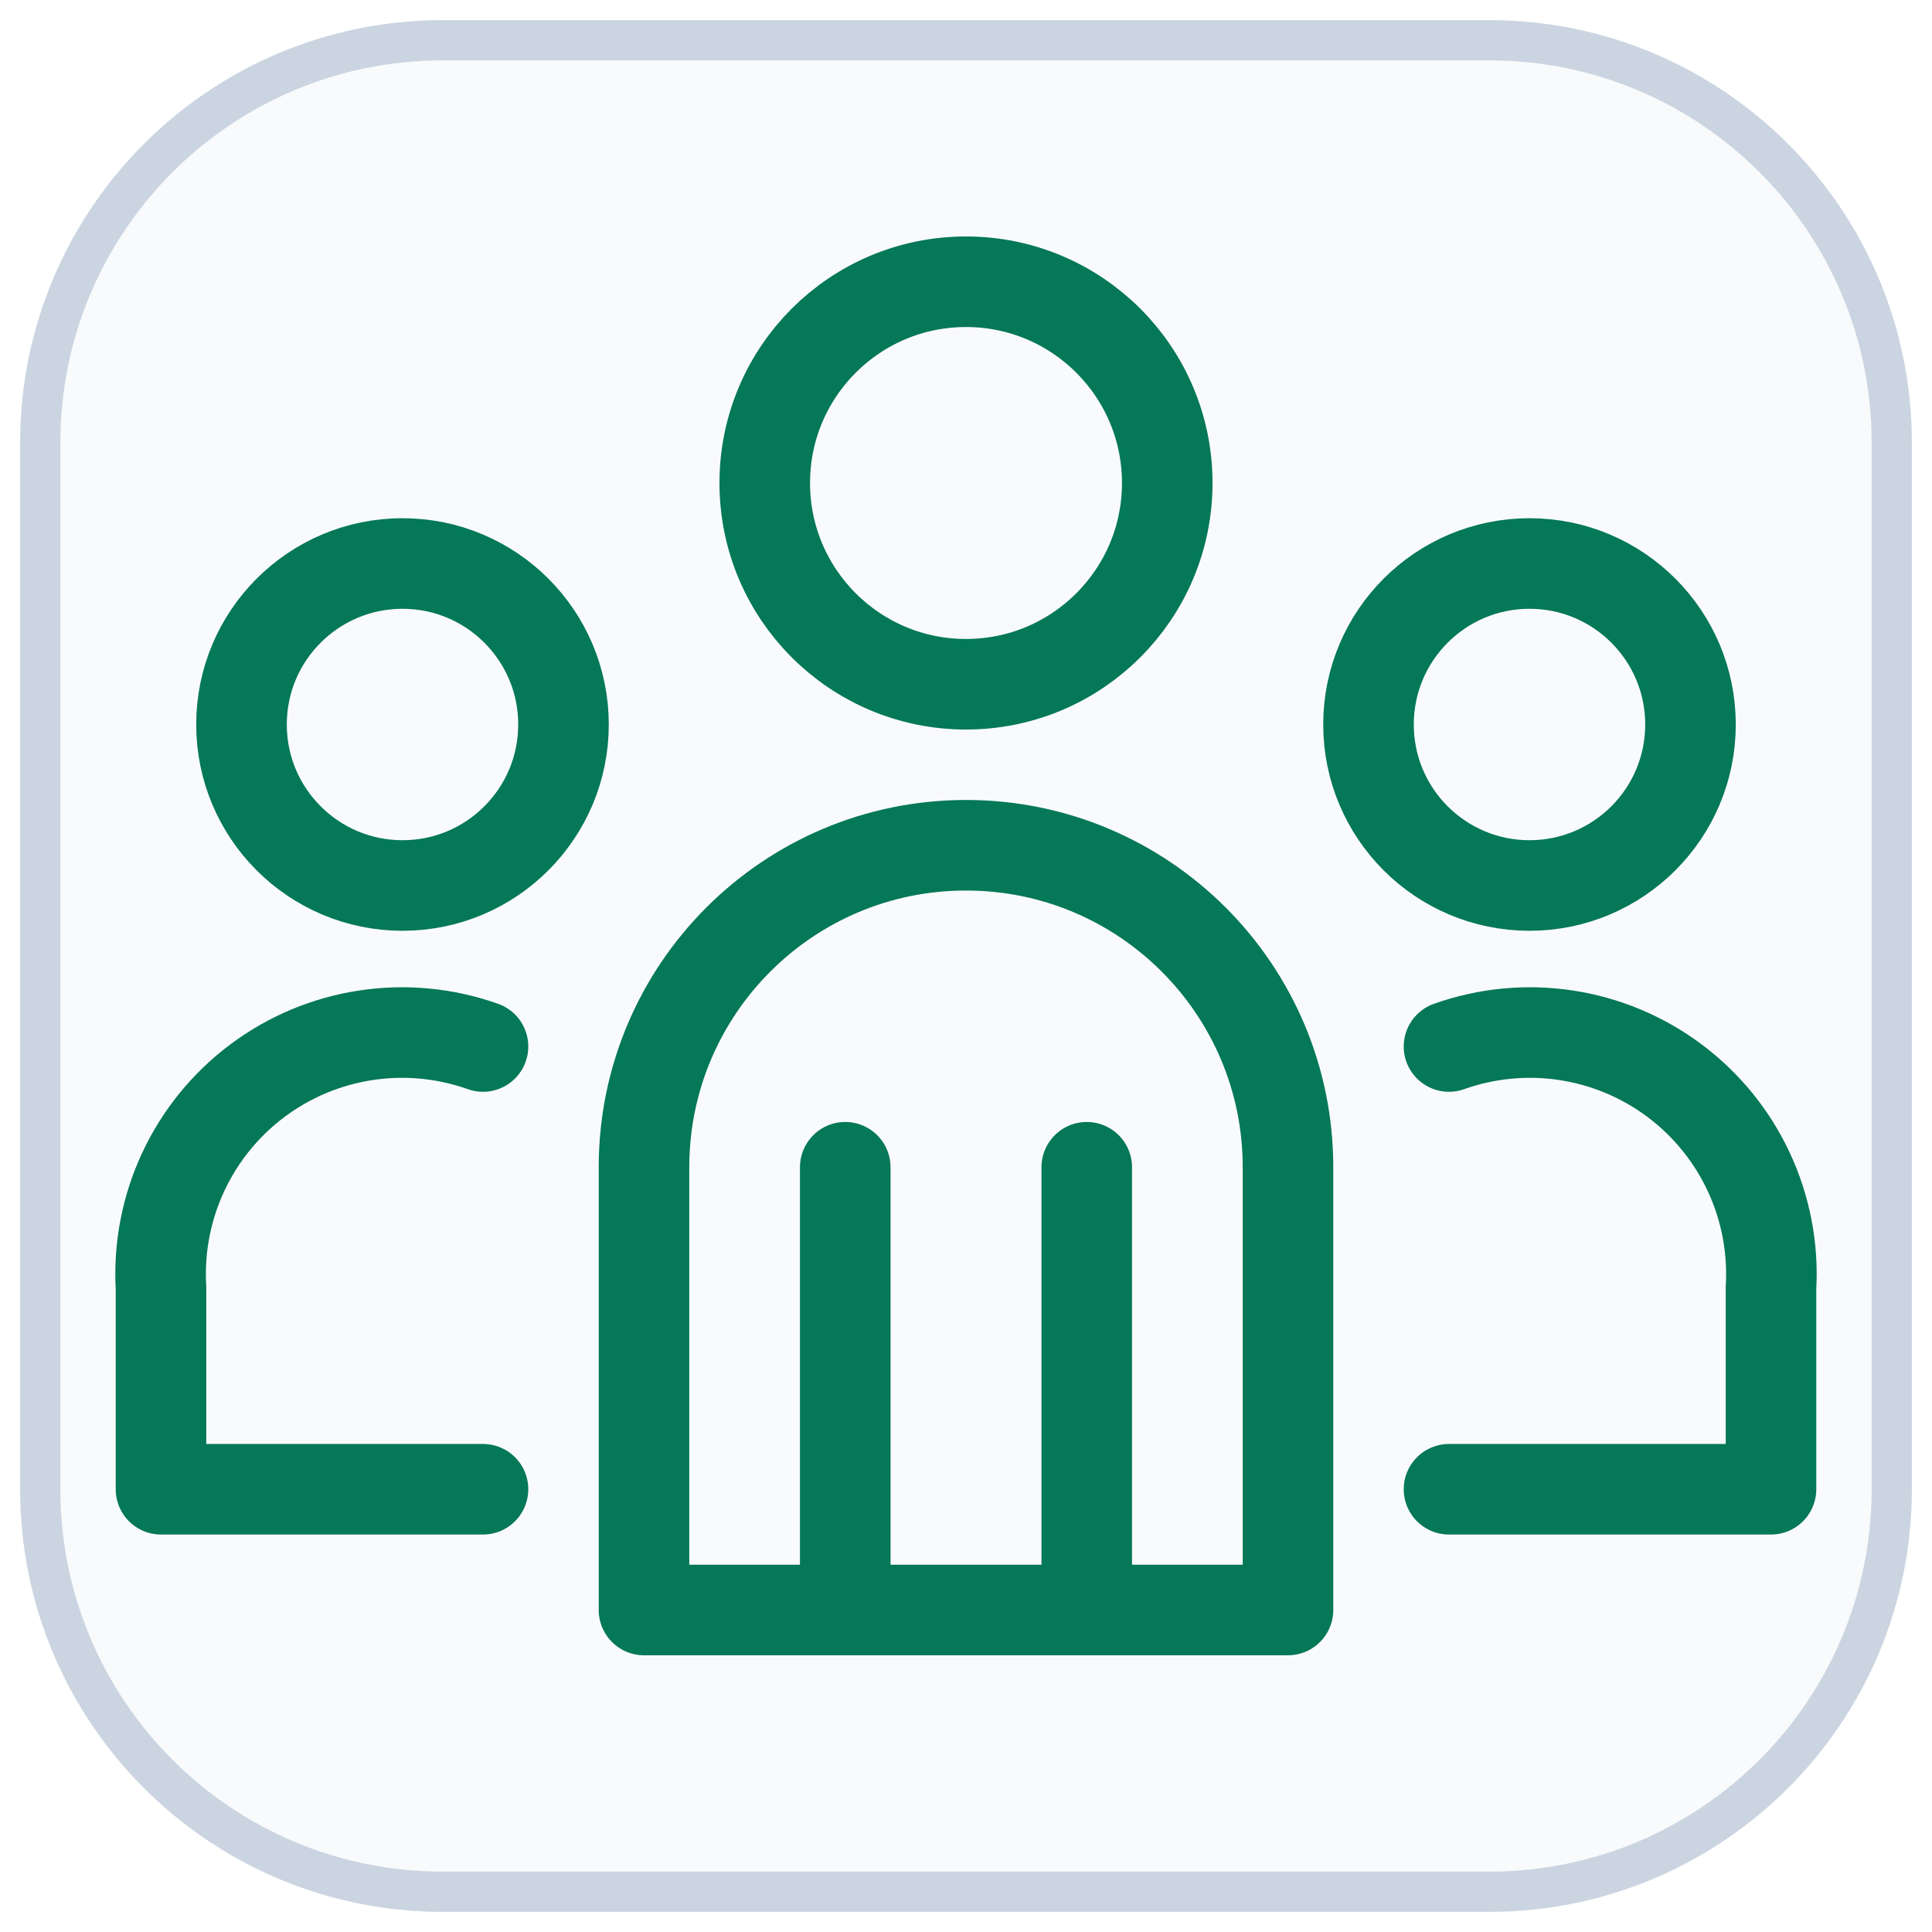
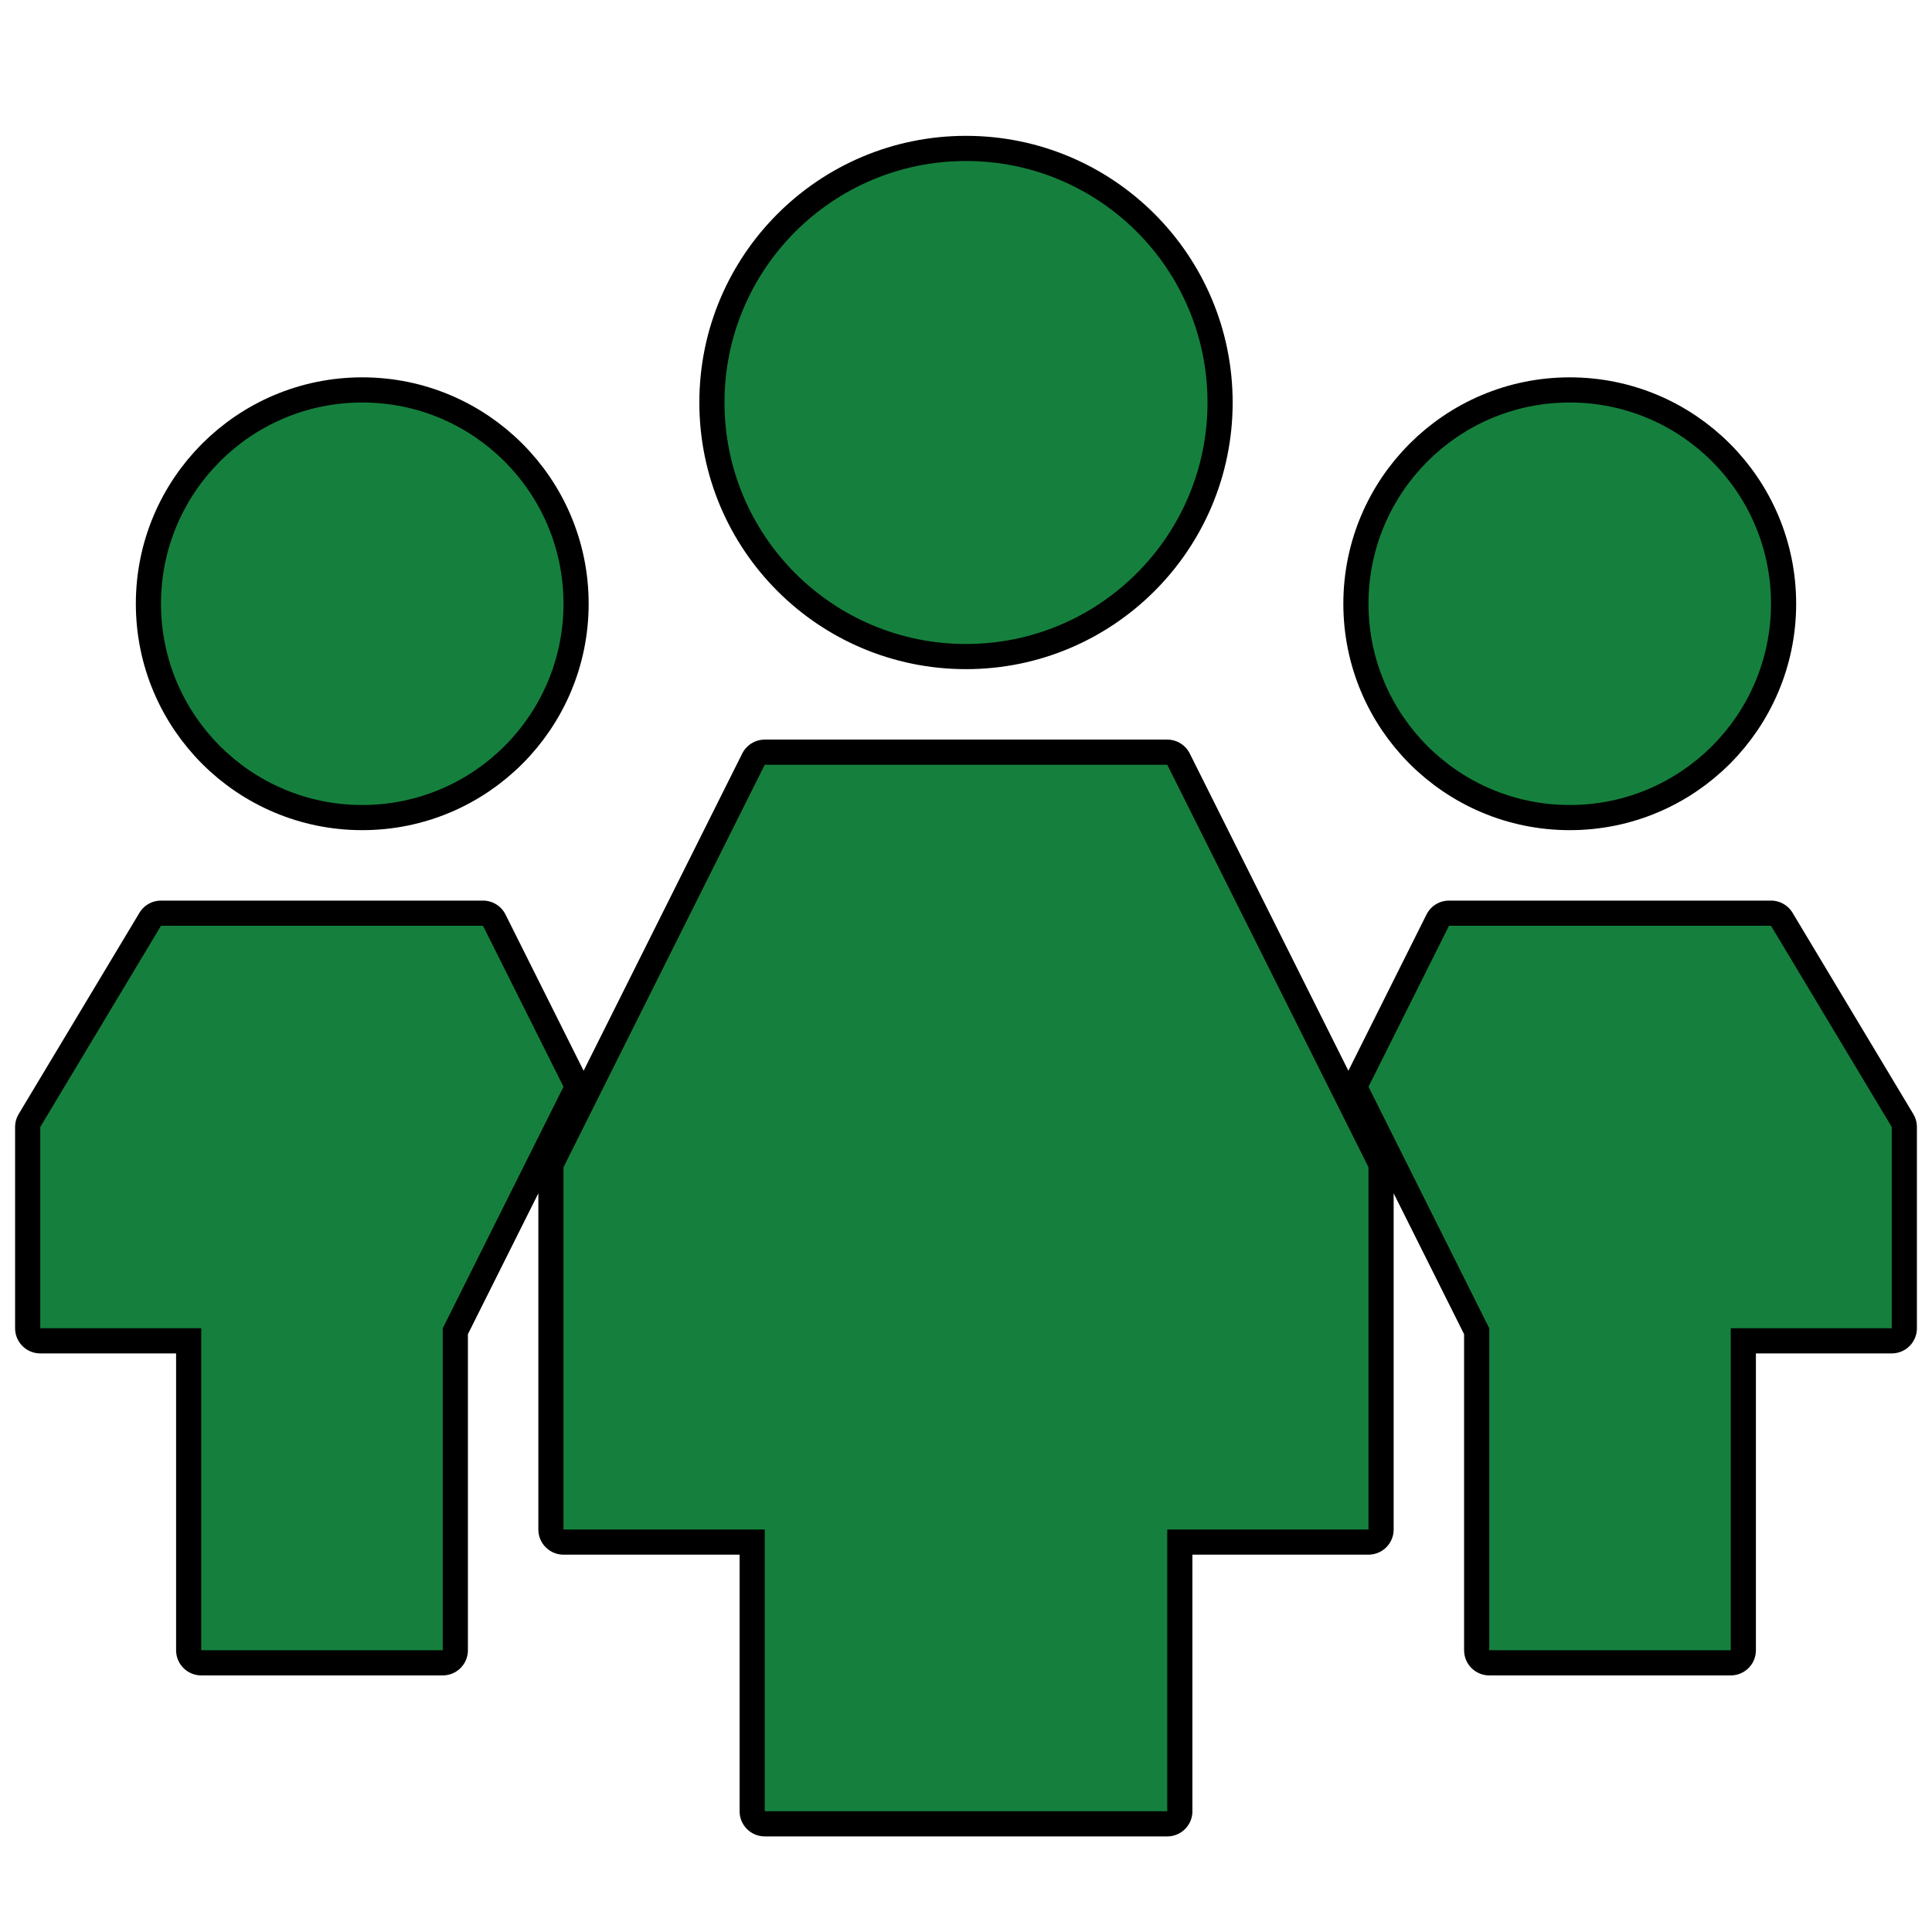
- <svg xmlns="http://www.w3.org/2000/svg" viewBox="0 0 48 48">
-   <rect x="1" y="1" width="46" height="46" rx="10" fill="#f8fafc" fill-opacity=".96" stroke="#cbd5e1" />
-   <g fill="none" stroke="#047857" stroke-width="2.25" stroke-linecap="round" stroke-linejoin="round">
-     <circle cx="24" cy="12" r="5" />
-     <circle cx="10" cy="18" r="4" />
-     <circle cx="38" cy="18" r="4" />
-     <path d="M16 40V29a8 8 0 0 1 16 0v11Zm-4-14a6 6 0 0 0-8 6v5h8m24-11a6 6 0 0 1 8 6v5h-8m-15-8v11m6-11v11" />
+ <svg xmlns="http://www.w3.org/2000/svg" viewBox="0 0 48 48" stroke="#000" stroke-width="1.25" stroke-linejoin="round" paint-order="stroke fill">
+   <g fill="#15803d">
+     <path d="M18 10a6 6 0 1 1 12 0 6 6 0 1 1-12 0ZM4 15a5 5 0 1 1 10 0 5 5 0 1 1-10 0Zm30 0a5 5 0 1 1 10 0 5 5 0 1 1-10 0Z" />
+     <path d="M19 19h10l5 10v9h-5v7H19v-7h-5v-9ZM4 23h8l2 4-3 6v8H5v-8H1v-5Zm32 0h8l3 5v5h-4v8h-6v-8l-3-6Z" />
  </g>
</svg>
